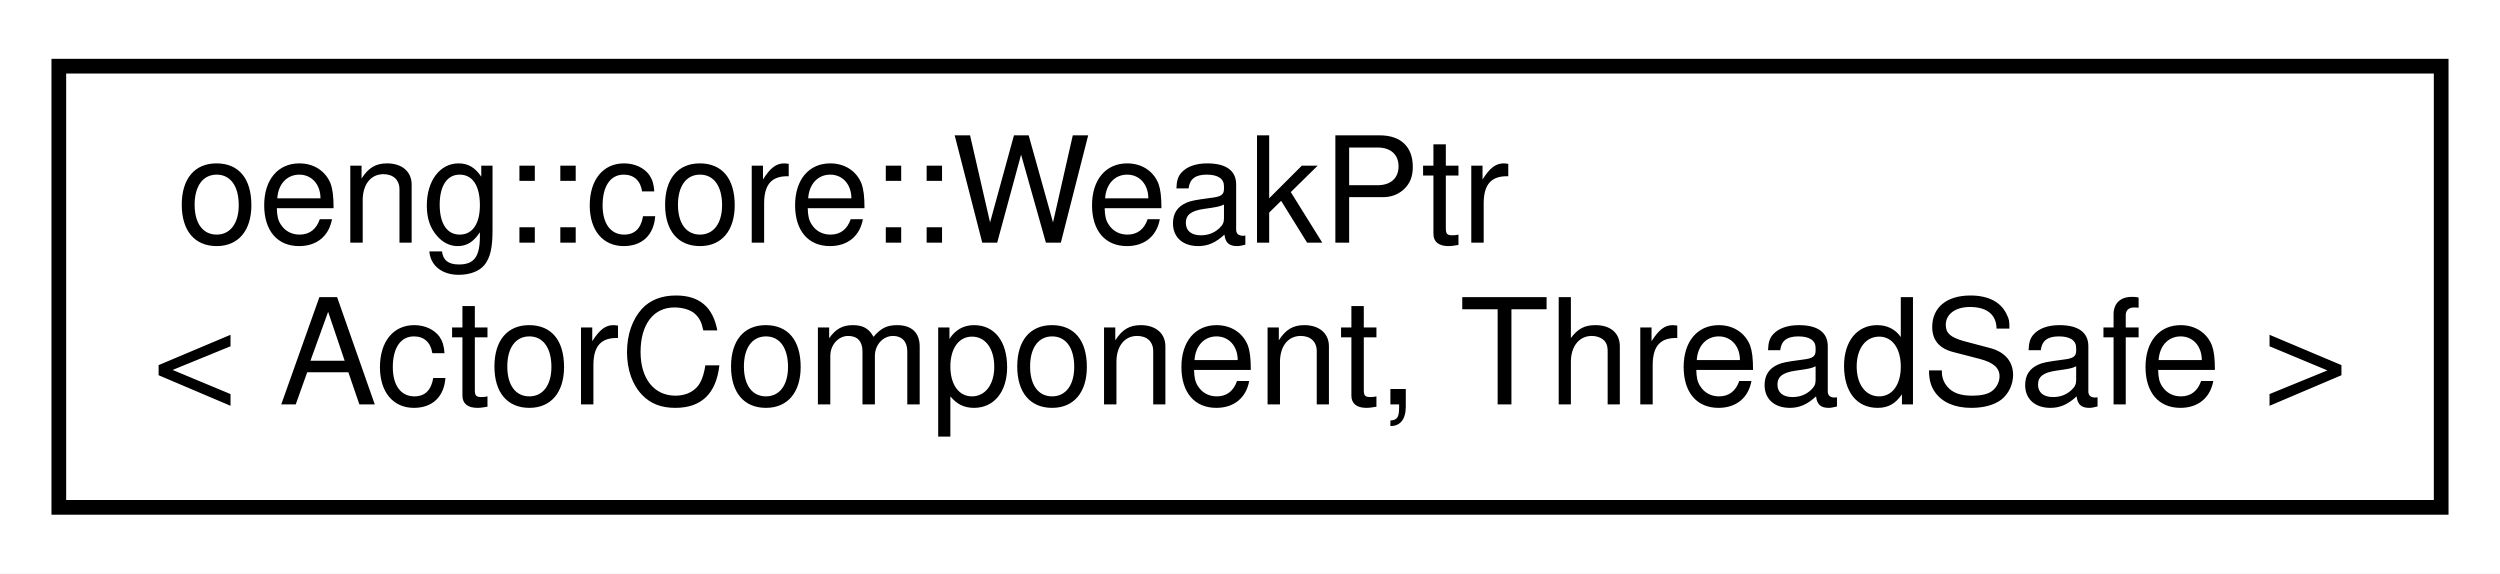
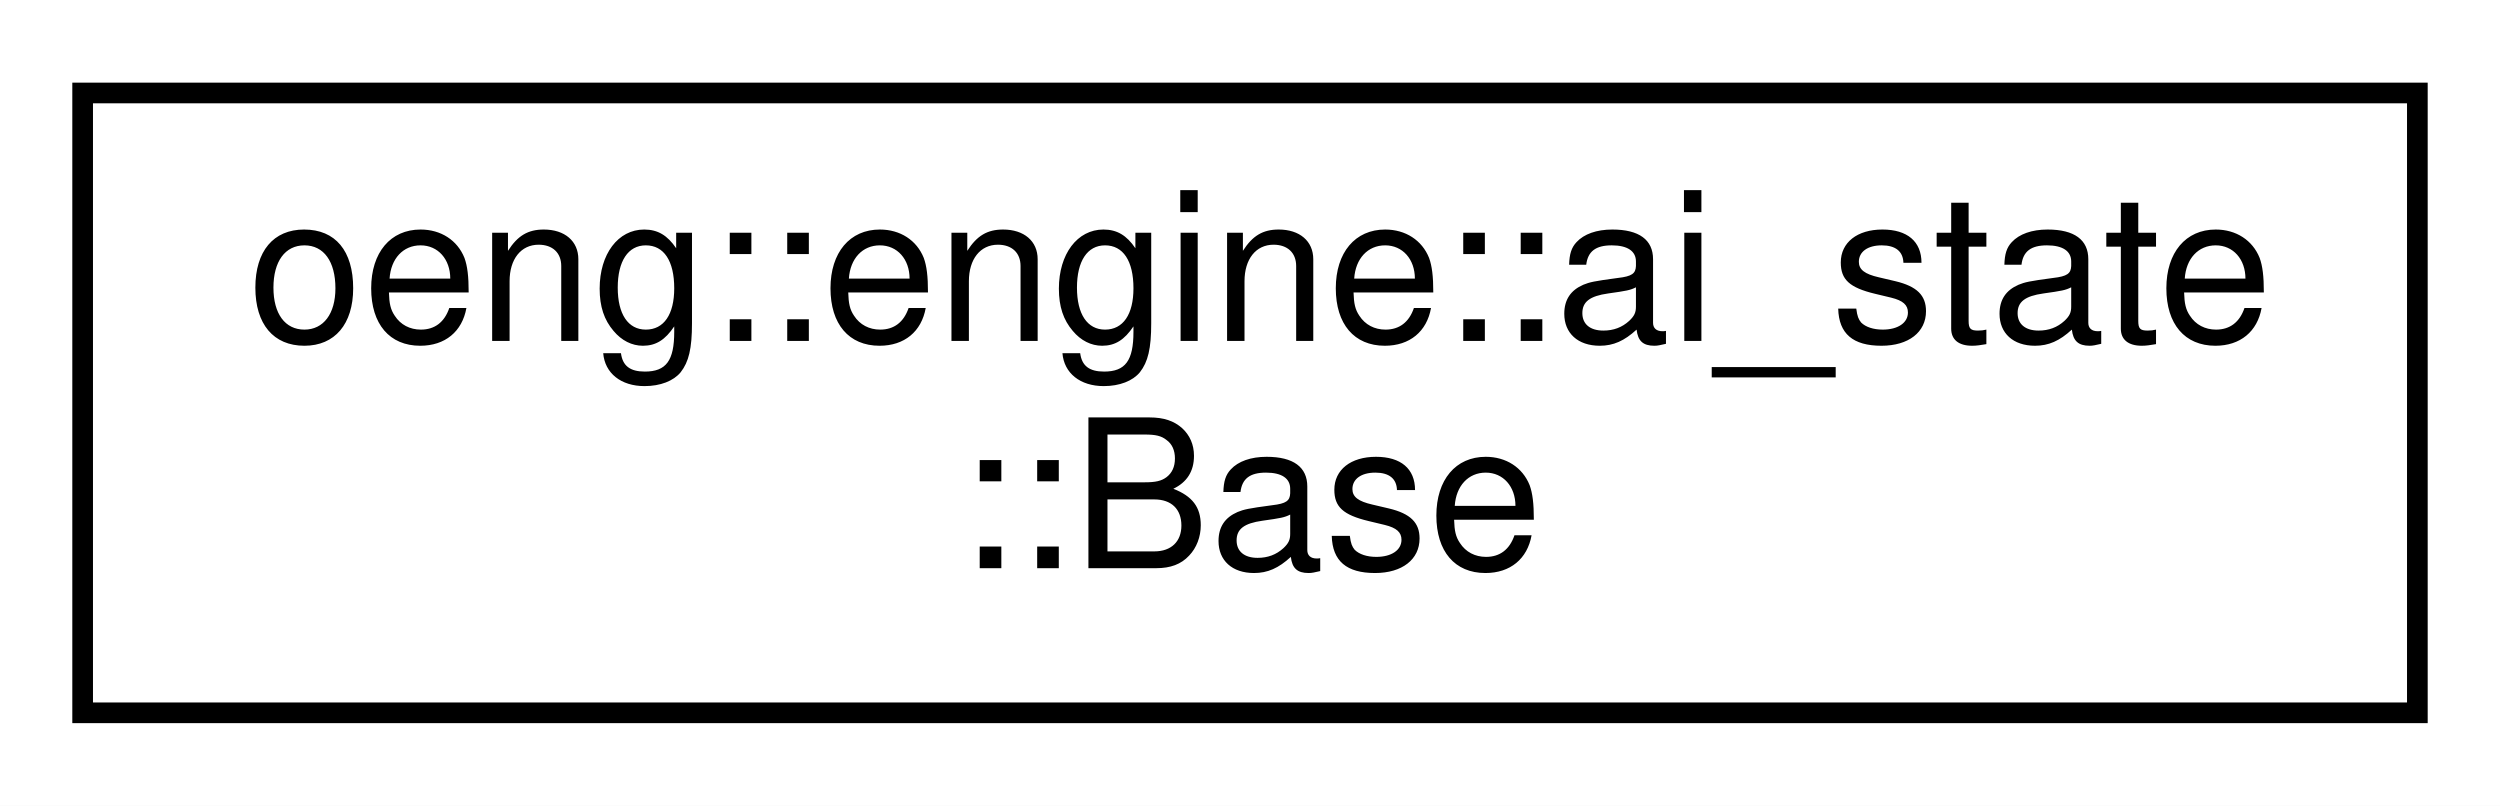
- <svg xmlns="http://www.w3.org/2000/svg" xmlns:xlink="http://www.w3.org/1999/xlink" width="170pt" height="39pt" viewBox="0.00 0.00 170.00 39.00">
+ <svg xmlns="http://www.w3.org/2000/svg" xmlns:xlink="http://www.w3.org/1999/xlink" width="121pt" height="39pt" viewBox="0.00 0.00 121.00 39.00">
  <g id="graph0" class="graph" transform="scale(1 1) rotate(0) translate(4 35)">
-     <polygon fill="white" stroke="none" points="-4,4 -4,-35 166,-35 166,4 -4,4" />
+     <polygon fill="white" stroke="none" points="-4,4 -4,-35 117,-35 117,4 -4,4" />
    <g id="node1" class="node">
      <g id="a_node1">
-         <a xlink:href="classoeng_1_1core_1_1_weak_ptr.html" target="_top" xlink:title=" ">
-           <polygon fill="white" stroke="black" points="0,-0.5 0,-30.5 162,-30.5 162,-0.5 0,-0.5" />
-           <text text-anchor="start" x="8" y="-18.5" font-family="Helvetica,sans-Serif" font-size="10.00">oeng::core::WeakPtr</text>
-           <text text-anchor="middle" x="81" y="-7.5" font-family="Helvetica,sans-Serif" font-size="10.00">&lt; ActorComponent, ThreadSafe &gt;</text>
+         <a xlink:href="classoeng_1_1engine_1_1ai__state_1_1_base.html" target="_top" xlink:title=" ">
+           <polygon fill="white" stroke="black" points="0,-0.5 0,-30.5 113,-30.5 113,-0.5 0,-0.5" />
+           <text text-anchor="start" x="8" y="-18.5" font-family="Helvetica,sans-Serif" font-size="10.00">oeng::engine::ai_state</text>
+           <text text-anchor="middle" x="56.5" y="-7.5" font-family="Helvetica,sans-Serif" font-size="10.00">::Base</text>
        </a>
      </g>
    </g>
  </g>
</svg>
